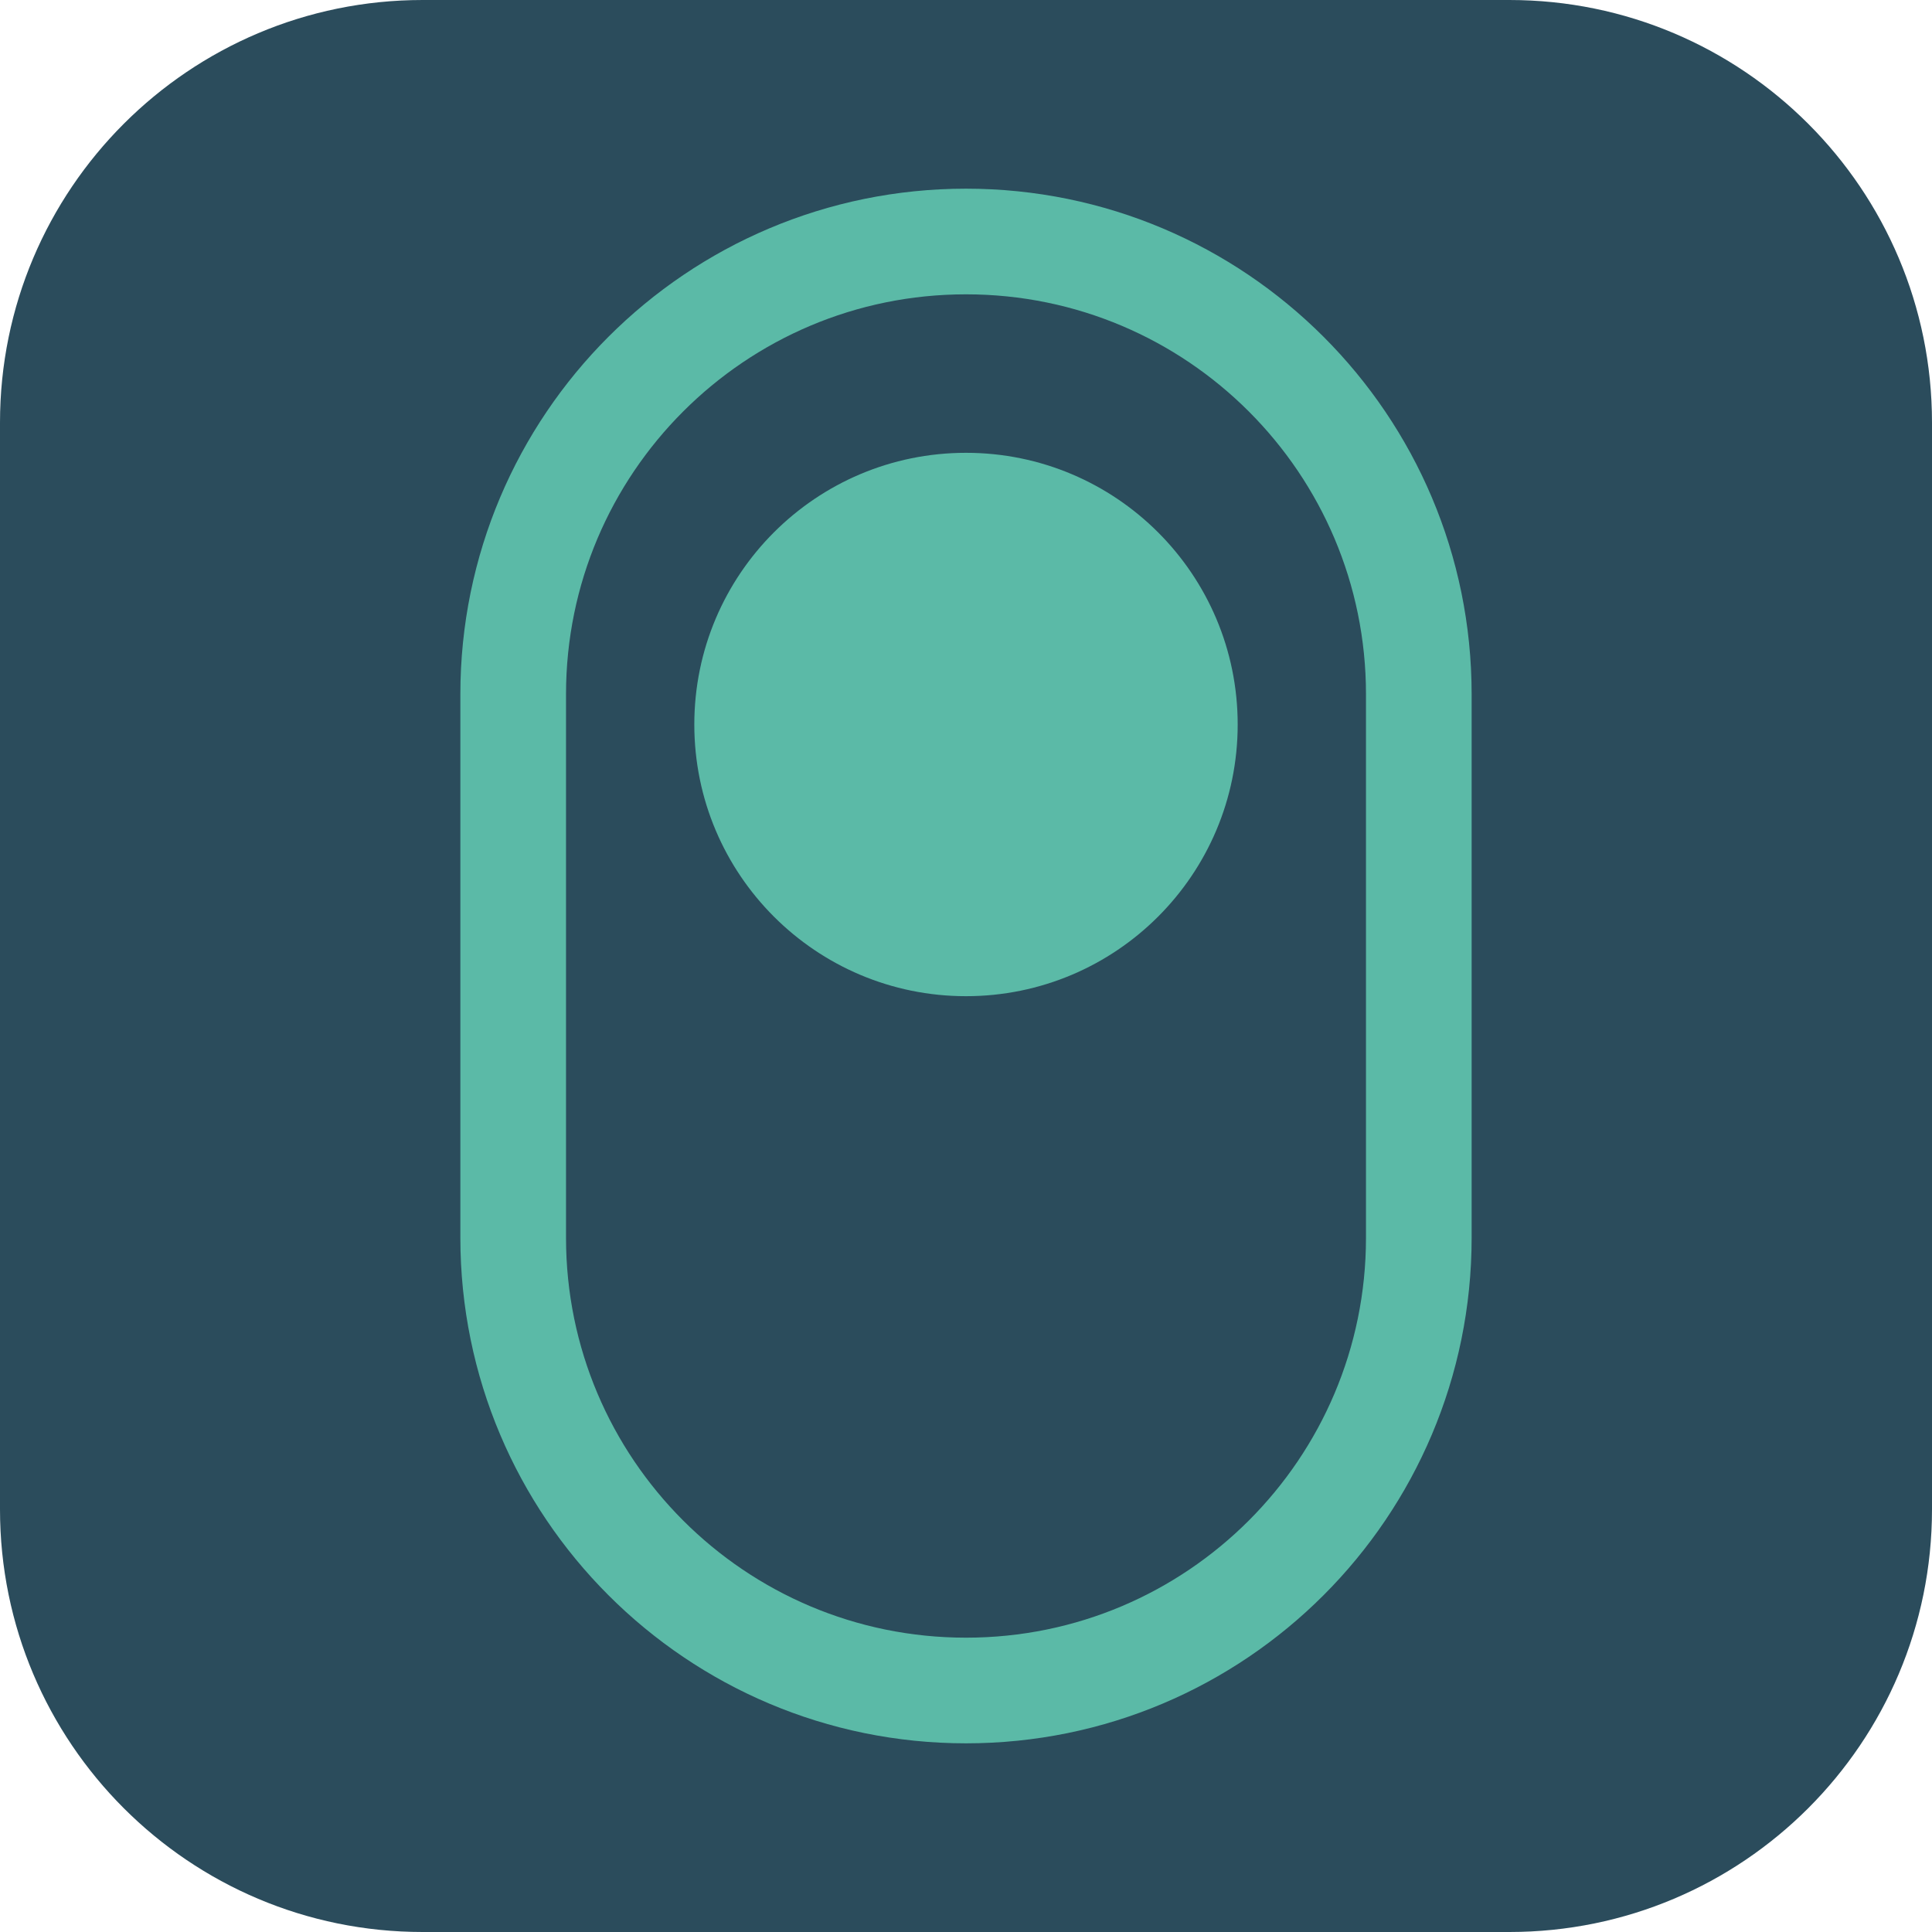
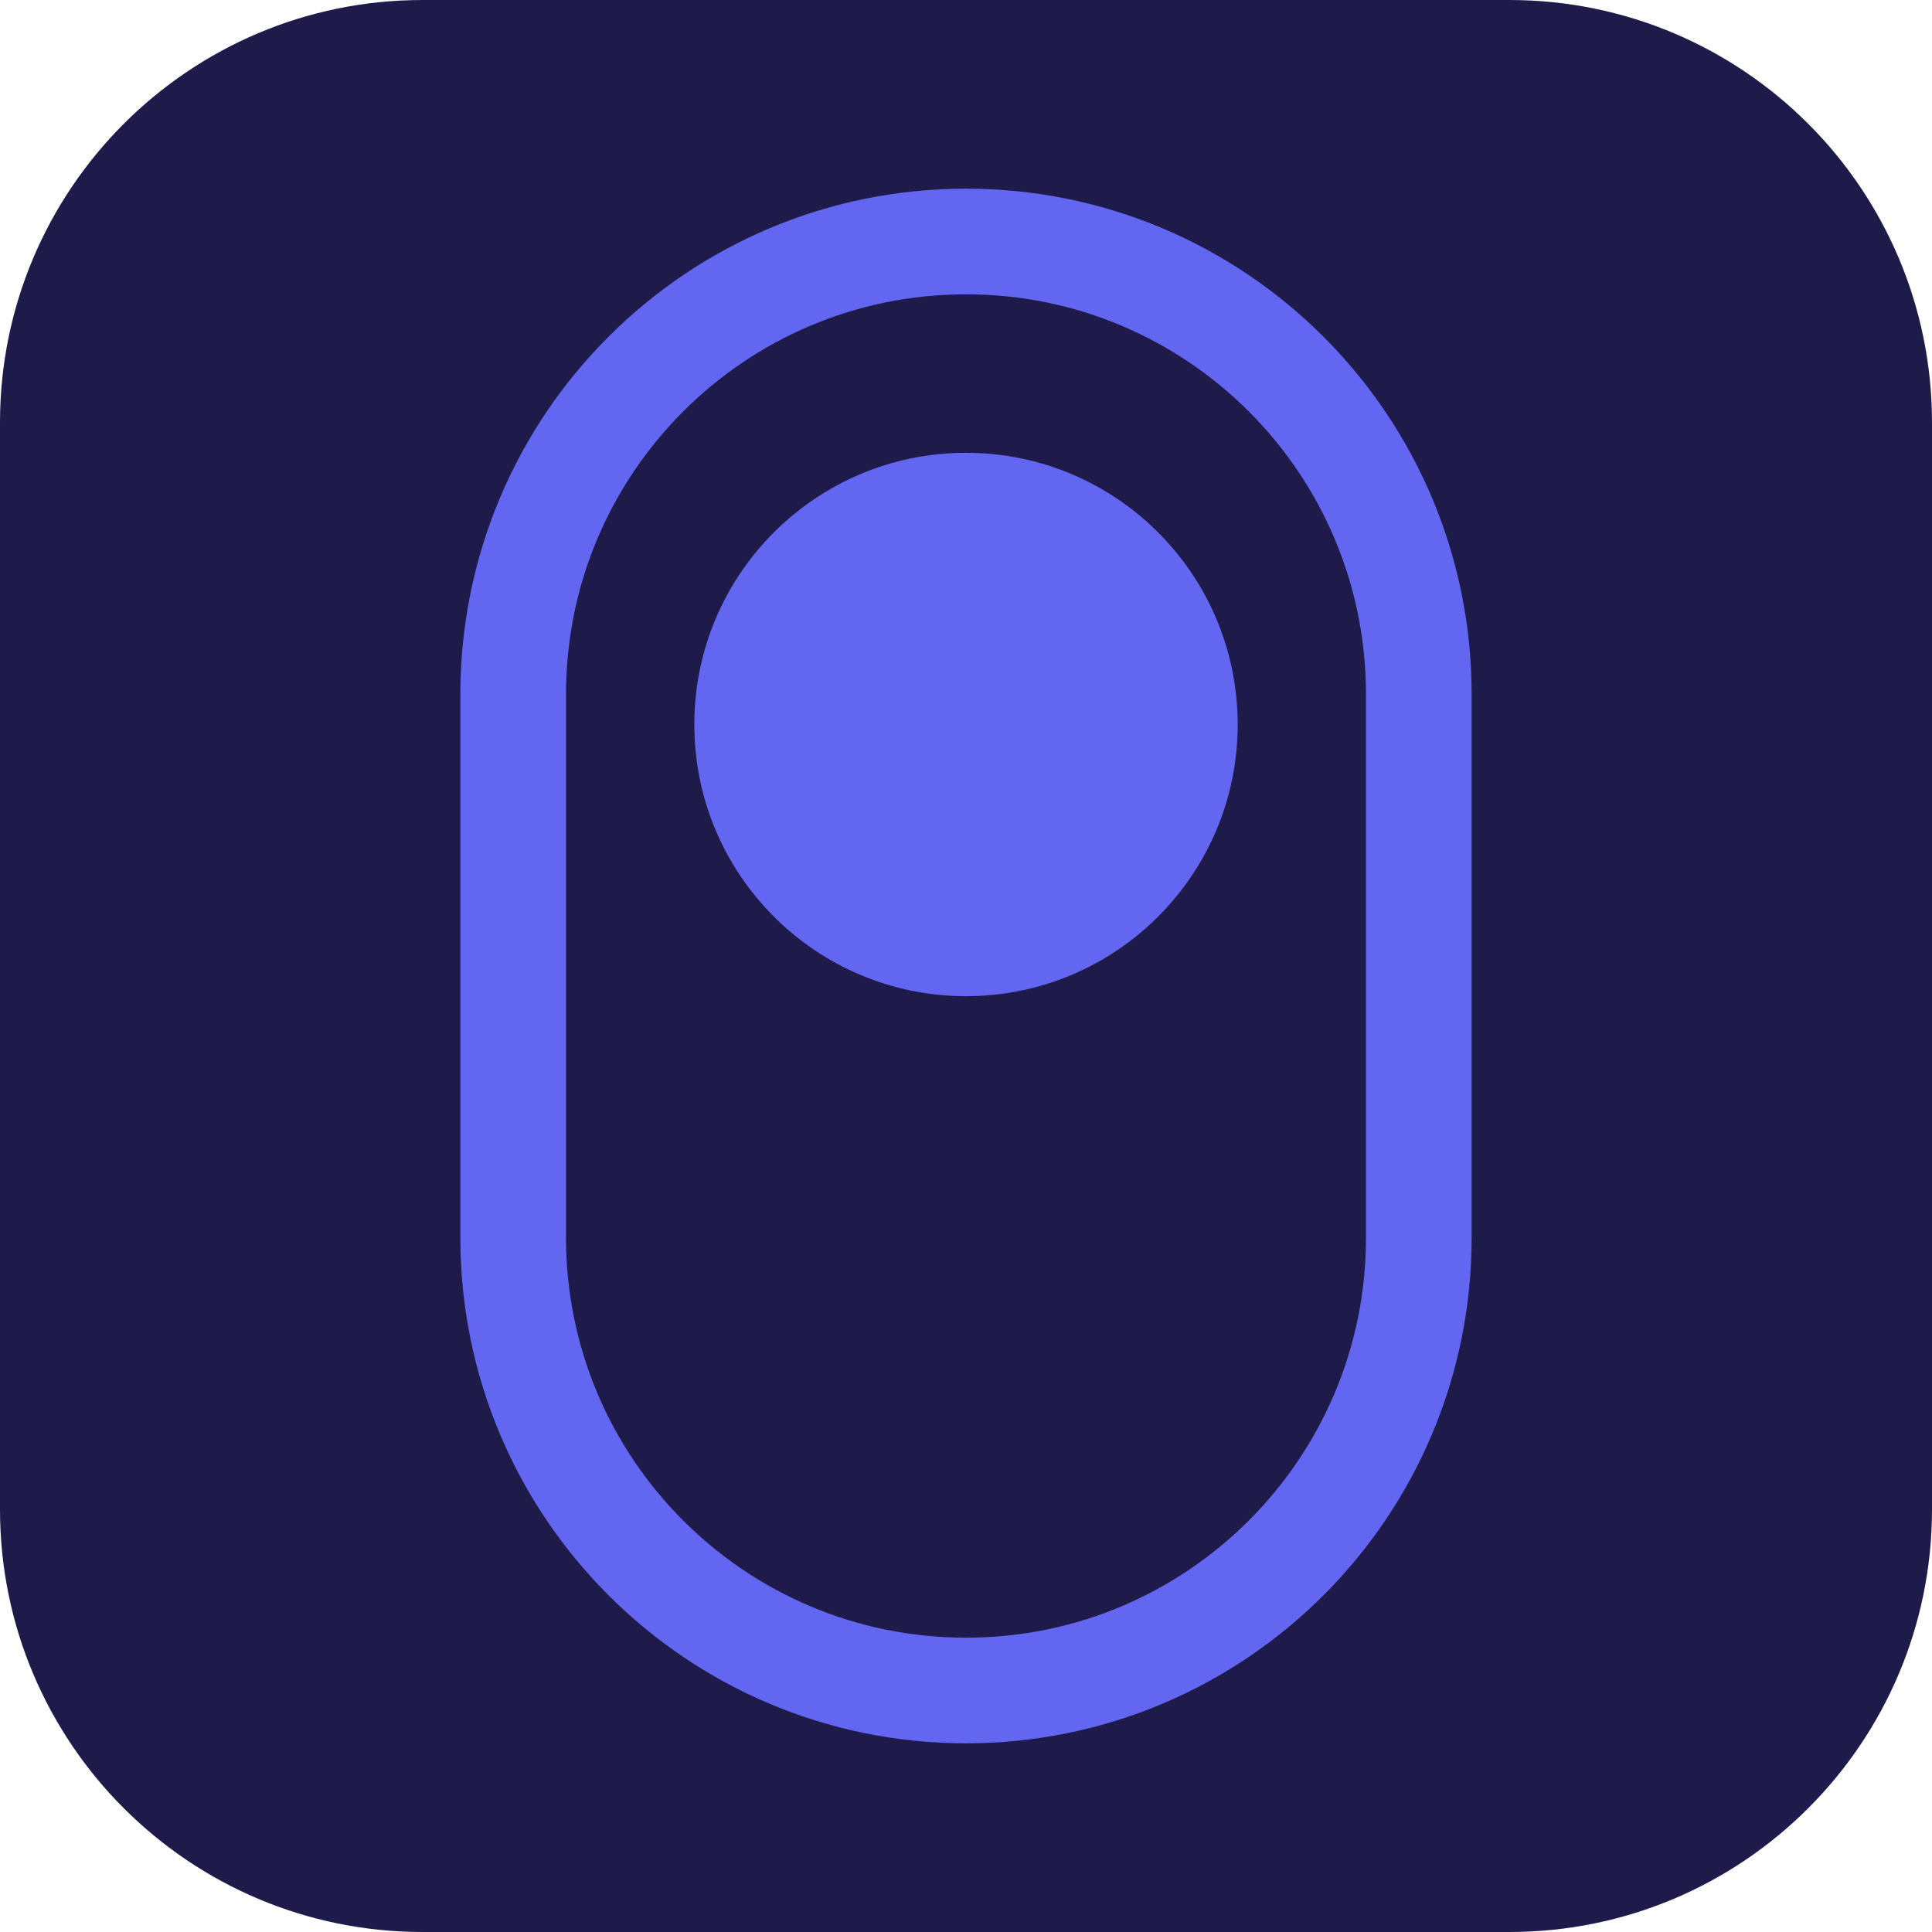
<svg xmlns="http://www.w3.org/2000/svg" viewBox="0 0 64 64" fill="none">
-   <rect width="64" height="64" rx="14" fill="#2B4C5C" />
-   <rect x="17" y="8" rx="15" ry="15" width="30" height="48" stroke="#5BBAA7" stroke-width="3.5" fill="none" />
-   <circle cx="32" cy="24" r="9" fill="#5BBAA7" />
+   <rect width="64" height="64" rx="14" fill="#1E1B4B" />
+   <rect x="17" y="8" rx="15" ry="15" width="30" height="48" stroke="#6366F1" stroke-width="3.5" fill="none" />
+   <circle cx="32" cy="24" r="9" fill="#6366F1" />
</svg>
